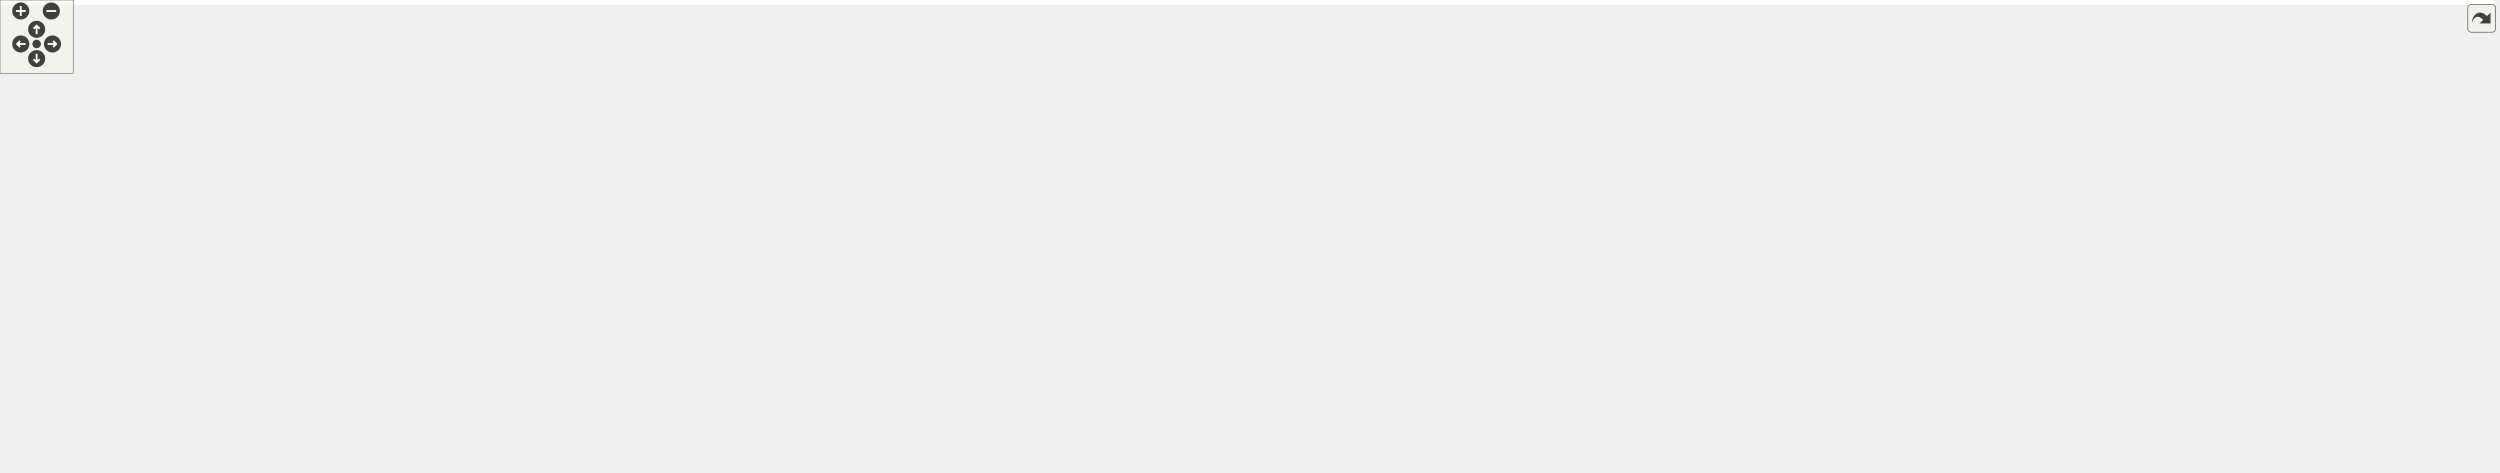
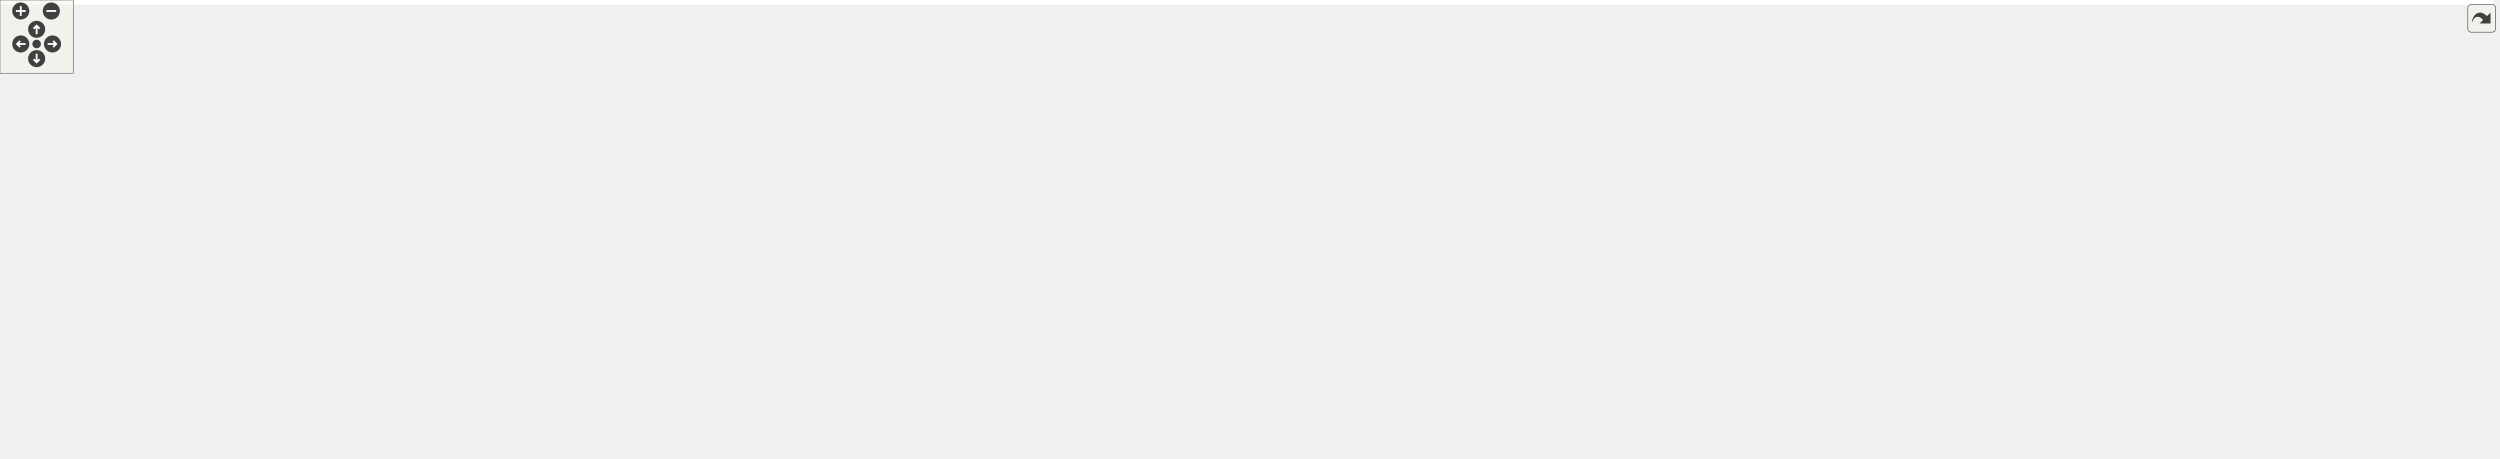
<svg xmlns="http://www.w3.org/2000/svg" xmlns:xlink="http://www.w3.org/1999/xlink" id="main" version="1.1" xml:space="preserve">
  <style type="text/css">
.edge:hover path { stroke: red; }
.edge:hover polygon { stroke: red; fill: red; }
</style>
  <defs>
    <circle id="rim" cx="0" cy="0" r="7" />
    <circle id="rim2" cx="0" cy="0" r="3.5" />
    <g id="zoomPlus">
      <use xlink:href="#rim" fill="#404040">
        <set attributeName="fill" to="#808080" begin="zoomplus.mouseover" end="zoomplus.mouseout" />
      </use>
      <path d="M-4,0h8M0,-4v8" fill="none" stroke="white" stroke-width="1.5" pointer-events="none" />
    </g>
    <g id="zoomMin">
      <use xlink:href="#rim" fill="#404040">
        <set attributeName="fill" to="#808080" begin="zoomminus.mouseover" end="zoomminus.mouseout" />
      </use>
      <path d="M-4,0h8" fill="none" stroke="white" stroke-width="1.5" pointer-events="none" />
    </g>
    <g id="dirArrow">
      <path fill="none" stroke="white" stroke-width="1.5" d="M0,-3.0v7 M-2.5,-0.5L0,-3.0L2.5,-0.5" />
    </g>
    <g id="resetDef">
      <use xlink:href="#rim2" fill="#404040">
        <set attributeName="fill" to="#808080" begin="reset.mouseover" end="reset.mouseout" />
      </use>
    </g>
  </defs>
  <svg id="graph" class="graph">
    <g id="viewport">
-       <polygon fill="white" stroke="transparent" points="-4,4 -4,-326 2042,-326 2042,4 -4,4" />
+       <polygon fill="white" stroke="transparent" points="-4,4 -4,-315 2042,-315 2042,4 -4,4" />
      <g id="node1" class="node">
        <g id="a_node1">
          <a xlink:title=" ">
-             <polygon fill="#bfbfbf" stroke="black" points="1095,-280.5 1095,-321.5 1219,-321.5 1219,-280.5 1095,-280.5" />
-             <text text-anchor="start" x="1103" y="-309.5" font-family="Helvetica" font-size="10.00">/hosthome/MaCh3_2.2.0</text>
-             <text text-anchor="start" x="1103" y="-298.5" font-family="Helvetica" font-size="10.00">/Plotting/plottingUtils</text>
-             <text text-anchor="middle" x="1157" y="-287.5" font-family="Helvetica" font-size="10.00">/plottingUtils.cpp</text>
+             <polygon fill="#bfbfbf" stroke="black" points="1084.5,-280.5 1084.5,-310.5 1229.5,-310.5 1229.5,-280.5 1084.5,-280.5" />
+             <text text-anchor="start" x="1092.5" y="-298.5" font-family="Helvetica" font-size="10.00">/hosthome/v2.2.0/Plotting</text>
+             <text text-anchor="middle" x="1157" y="-287.5" font-family="Helvetica" font-size="10.00">/plottingUtils/plottingUtils.cpp</text>
          </a>
        </g>
      </g>
      <g id="node2" class="node">
        <g id="a_node2">
          <a xlink:href="plottingUtils_8h.html" target="_top" xlink:title=" ">
            <polygon fill="white" stroke="black" points="1118.5,-224.5 1118.5,-243.5 1195.5,-243.5 1195.5,-224.5 1118.5,-224.5" />
            <text text-anchor="middle" x="1157" y="-231.5" font-family="Helvetica" font-size="10.00">plottingUtils.h</text>
          </a>
        </g>
      </g>
      <g id="edge1" class="edge">
-         <path fill="none" stroke="midnightblue" d="M1157,-280.5C1157,-272.07 1157,-262.24 1157,-253.87" />
-         <polygon fill="midnightblue" stroke="midnightblue" points="1160.5,-253.65 1157,-243.65 1153.5,-253.65 1160.5,-253.65" />
+         <path fill="none" stroke="midnightblue" d="M1157,-280.4C1157,-272.47 1157,-262.46 1157,-253.86" />
+         <polygon fill="midnightblue" stroke="midnightblue" points="1160.5,-253.66 1157,-243.66 1153.5,-253.66 1160.5,-253.66" />
      </g>
      <g id="node3" class="node">
        <g id="a_node3">
          <a xlink:href="MaCh3Logger_8h.html" target="_top" xlink:title="KS: Based on this https://github.com/gabime/spdlog/blob/a2b4262090fd3f005c2315dcb5be2f0f1774a005/incl...">
            <polygon fill="white" stroke="black" points="229,-112.5 229,-131.5 355,-131.5 355,-112.5 229,-112.5" />
            <text text-anchor="middle" x="292" y="-119.5" font-family="Helvetica" font-size="10.00">Manager/MaCh3Logger.h</text>
          </a>
        </g>
      </g>
      <g id="edge2" class="edge">
        <path fill="none" stroke="midnightblue" d="M1118.29,-232.86C965,-232.03 405.63,-226.39 337,-188 318.7,-177.76 306.22,-156.6 299.13,-141.2" />
        <polygon fill="midnightblue" stroke="midnightblue" points="302.2,-139.49 295.07,-131.66 295.76,-142.23 302.2,-139.49" />
      </g>
      <g id="node4" class="node">
        <g id="a_node4">
          <a xlink:title=" ">
            <polygon fill="white" stroke="#bfbfbf" points="0,-0.5 0,-19.5 54,-19.5 54,-0.5 0,-0.5" />
            <text text-anchor="middle" x="27" y="-7.5" font-family="Helvetica" font-size="10.00">iostream</text>
          </a>
        </g>
      </g>
      <g id="edge25" class="edge">
        <path fill="none" stroke="midnightblue" d="M1118.07,-232.04C973.77,-228.31 469.62,-213.68 311,-188 218.19,-172.97 191.97,-172.24 107,-132 68.1,-113.58 48.06,-114.08 28,-76 20.52,-61.8 21.04,-43.32 22.98,-29.7" />
        <polygon fill="midnightblue" stroke="midnightblue" points="26.47,-30.06 24.8,-19.6 19.59,-28.82 26.47,-30.06" />
      </g>
      <g id="node12" class="node">
        <g id="a_node12">
          <a xlink:title=" ">
            <polygon fill="white" stroke="#bfbfbf" points="549,-0.5 549,-19.5 599,-19.5 599,-0.5 549,-0.5" />
            <text text-anchor="middle" x="574" y="-7.5" font-family="Helvetica" font-size="10.00">iomanip</text>
          </a>
        </g>
      </g>
      <g id="edge24" class="edge">
        <path fill="none" stroke="midnightblue" d="M1118.14,-233.05C991.97,-232.8 599.77,-228.74 562,-188 521.21,-144.01 549.44,-64.5 565.27,-28.98" />
        <polygon fill="midnightblue" stroke="midnightblue" points="568.48,-30.37 569.52,-19.83 562.13,-27.42 568.48,-30.37" />
      </g>
      <g id="node16" class="node">
        <g id="a_node16">
          <a xlink:href="MaCh3Exception_8h.html" target="_top" xlink:title=" ">
            <polygon fill="white" stroke="black" points="346,-168.5 346,-187.5 486,-187.5 486,-168.5 346,-168.5" />
            <text text-anchor="middle" x="416" y="-175.5" font-family="Helvetica" font-size="10.00">Manager/MaCh3Exception.h</text>
          </a>
        </g>
      </g>
      <g id="edge17" class="edge">
        <path fill="none" stroke="midnightblue" d="M1118.4,-230.34C1020.08,-223.55 752.17,-204.88 529,-188 518.41,-187.2 507.26,-186.34 496.26,-185.47" />
        <polygon fill="midnightblue" stroke="midnightblue" points="496.46,-181.98 486.22,-184.68 495.91,-188.95 496.46,-181.98" />
      </g>
      <g id="node18" class="node">
        <g id="a_node18">
          <a xlink:title=" ">
            <polygon fill="white" stroke="#bfbfbf" points="571,-168.5 571,-187.5 627,-187.5 627,-168.5 571,-168.5" />
            <text text-anchor="middle" x="599" y="-175.5" font-family="Helvetica" font-size="10.00">algorithm</text>
          </a>
        </g>
      </g>
      <g id="edge23" class="edge">
        <path fill="none" stroke="midnightblue" d="M1118.27,-231.59C1031.58,-228 815.48,-216.7 637,-188 636.9,-187.98 636.8,-187.97 636.7,-187.95" />
        <polygon fill="midnightblue" stroke="midnightblue" points="637.61,-184.56 627.13,-186.15 636.31,-191.44 637.61,-184.56" />
      </g>
      <g id="node19" class="node">
        <g id="a_node19">
          <a xlink:title=" ">
            <polygon fill="white" stroke="#bfbfbf" points="645.5,-168.5 645.5,-187.5 680.5,-187.5 680.5,-168.5 645.5,-168.5" />
            <text text-anchor="middle" x="663" y="-175.5" font-family="Helvetica" font-size="10.00">map</text>
          </a>
        </g>
      </g>
      <g id="edge26" class="edge">
        <path fill="none" stroke="midnightblue" d="M1118.42,-232.22C1039.58,-229.99 854.38,-221.55 690.81,-187.65" />
        <polygon fill="midnightblue" stroke="midnightblue" points="691.07,-184.13 680.56,-185.49 689.62,-190.98 691.07,-184.13" />
      </g>
      <g id="node20" class="node">
        <g id="a_node20">
          <a xlink:title=" ">
            <polygon fill="white" stroke="#bfbfbf" points="698.5,-168.5 698.5,-187.5 761.5,-187.5 761.5,-168.5 698.5,-168.5" />
            <text text-anchor="middle" x="730" y="-175.5" font-family="Helvetica" font-size="10.00">TCanvas.h</text>
          </a>
        </g>
      </g>
      <g id="edge27" class="edge">
        <path fill="none" stroke="midnightblue" d="M1118.47,-229.79C1050.51,-223.86 904.77,-209.89 771.69,-187.95" />
        <polygon fill="midnightblue" stroke="midnightblue" points="772.16,-184.48 761.72,-186.29 771.01,-191.39 772.16,-184.48" />
      </g>
      <g id="node21" class="node">
        <g id="a_node21">
          <a xlink:title=" ">
            <polygon fill="white" stroke="#bfbfbf" points="780,-168.5 780,-187.5 850,-187.5 850,-168.5 780,-168.5" />
            <text text-anchor="middle" x="815" y="-175.5" font-family="Helvetica" font-size="10.00">TGraph2D.h</text>
          </a>
        </g>
      </g>
      <g id="edge28" class="edge">
        <path fill="none" stroke="midnightblue" d="M1118.32,-227.81C1063.22,-220.28 958.74,-205.47 859.89,-188.08" />
        <polygon fill="midnightblue" stroke="midnightblue" points="860.49,-184.63 850.03,-186.34 859.27,-191.53 860.49,-184.63" />
      </g>
      <g id="node22" class="node">
        <g id="a_node22">
          <a xlink:title=" ">
            <polygon fill="white" stroke="#bfbfbf" points="868,-168.5 868,-187.5 922,-187.5 922,-168.5 868,-168.5" />
            <text text-anchor="middle" x="895" y="-175.5" font-family="Helvetica" font-size="10.00">TColor.h</text>
          </a>
        </g>
      </g>
      <g id="edge29" class="edge">
        <path fill="none" stroke="midnightblue" d="M1118.28,-225.76C1073.37,-217.24 997.15,-202.43 932,-188 931.9,-187.98 931.8,-187.96 931.7,-187.93" />
        <polygon fill="midnightblue" stroke="midnightblue" points="932.58,-184.54 922.05,-185.72 931.01,-191.37 932.58,-184.54" />
      </g>
      <g id="node23" class="node">
        <g id="a_node23">
          <a xlink:title=" ">
            <polygon fill="white" stroke="#bfbfbf" points="940.5,-168.5 940.5,-187.5 1011.5,-187.5 1011.5,-168.5 940.5,-168.5" />
            <text text-anchor="middle" x="976" y="-175.5" font-family="Helvetica" font-size="10.00">TDirectory.h</text>
          </a>
        </g>
      </g>
      <g id="edge30" class="edge">
        <path fill="none" stroke="midnightblue" d="M1128.32,-224.44C1097.47,-215.24 1048.27,-200.56 1014.17,-190.39" />
        <polygon fill="midnightblue" stroke="midnightblue" points="1015.13,-187.02 1004.55,-187.52 1013.13,-193.73 1015.13,-187.02" />
      </g>
      <g id="node24" class="node">
        <g id="a_node24">
          <a xlink:title=" ">
            <polygon fill="white" stroke="#bfbfbf" points="1029.5,-168.5 1029.5,-187.5 1076.5,-187.5 1076.5,-168.5 1029.5,-168.5" />
            <text text-anchor="middle" x="1053" y="-175.5" font-family="Helvetica" font-size="10.00">TFile.h</text>
          </a>
        </g>
      </g>
      <g id="edge31" class="edge">
        <path fill="none" stroke="midnightblue" d="M1140.29,-224.32C1123.69,-215.7 1098,-202.36 1078.78,-192.39" />
        <polygon fill="midnightblue" stroke="midnightblue" points="1080.16,-189.16 1069.67,-187.65 1076.93,-195.37 1080.16,-189.16" />
      </g>
      <g id="node25" class="node">
        <g id="a_node25">
          <a xlink:title=" ">
            <polygon fill="white" stroke="#bfbfbf" points="1094.5,-168.5 1094.5,-187.5 1151.5,-187.5 1151.5,-168.5 1094.5,-168.5" />
            <text text-anchor="middle" x="1123" y="-175.5" font-family="Helvetica" font-size="10.00">TGraph.h</text>
          </a>
        </g>
      </g>
      <g id="edge32" class="edge">
        <path fill="none" stroke="midnightblue" d="M1151.39,-224.08C1146.63,-216.53 1139.68,-205.49 1133.85,-196.23" />
        <polygon fill="midnightblue" stroke="midnightblue" points="1136.8,-194.35 1128.51,-187.75 1130.88,-198.08 1136.8,-194.35" />
      </g>
      <g id="node26" class="node">
        <g id="a_node26">
          <a xlink:title=" ">
            <polygon fill="white" stroke="#bfbfbf" points="1170,-168.5 1170,-187.5 1214,-187.5 1214,-168.5 1170,-168.5" />
            <text text-anchor="middle" x="1192" y="-175.5" font-family="Helvetica" font-size="10.00">TH1.h</text>
          </a>
        </g>
      </g>
      <g id="edge33" class="edge">
        <path fill="none" stroke="midnightblue" d="M1162.78,-224.08C1167.67,-216.53 1174.83,-205.49 1180.83,-196.23" />
        <polygon fill="midnightblue" stroke="midnightblue" points="1183.83,-198.05 1186.33,-187.75 1177.95,-194.24 1183.83,-198.05" />
      </g>
      <g id="node27" class="node">
        <g id="a_node27">
          <a xlink:title=" ">
            <polygon fill="white" stroke="#bfbfbf" points="1232.5,-168.5 1232.5,-187.5 1283.5,-187.5 1283.5,-168.5 1232.5,-168.5" />
            <text text-anchor="middle" x="1258" y="-175.5" font-family="Helvetica" font-size="10.00">TH1D.h</text>
          </a>
        </g>
      </g>
      <g id="edge34" class="edge">
        <path fill="none" stroke="midnightblue" d="M1173.23,-224.32C1189.35,-215.7 1214.3,-202.36 1232.96,-192.39" />
        <polygon fill="midnightblue" stroke="midnightblue" points="1234.64,-195.46 1241.81,-187.65 1231.34,-189.28 1234.64,-195.46" />
      </g>
      <g id="node28" class="node">
        <g id="a_node28">
          <a xlink:title=" ">
            <polygon fill="white" stroke="#bfbfbf" points="1302,-168.5 1302,-187.5 1346,-187.5 1346,-168.5 1302,-168.5" />
            <text text-anchor="middle" x="1324" y="-175.5" font-family="Helvetica" font-size="10.00">TH2.h</text>
          </a>
        </g>
      </g>
      <g id="edge35" class="edge">
        <path fill="none" stroke="midnightblue" d="M1183.46,-224.44C1213.01,-214.89 1260.8,-199.44 1292.31,-189.25" />
        <polygon fill="midnightblue" stroke="midnightblue" points="1293.49,-192.54 1301.93,-186.14 1291.34,-185.88 1293.49,-192.54" />
      </g>
      <g id="node29" class="node">
        <g id="a_node29">
          <a xlink:title=" ">
            <polygon fill="white" stroke="#bfbfbf" points="1364,-168.5 1364,-187.5 1426,-187.5 1426,-168.5 1364,-168.5" />
            <text text-anchor="middle" x="1395" y="-175.5" font-family="Helvetica" font-size="10.00">TH2Poly.h</text>
          </a>
        </g>
      </g>
      <g id="edge36" class="edge">
        <path fill="none" stroke="midnightblue" d="M1194.71,-224.44C1238.12,-214.59 1309.18,-198.47 1353.95,-188.31" />
        <polygon fill="midnightblue" stroke="midnightblue" points="1354.93,-191.68 1363.91,-186.05 1353.38,-184.85 1354.93,-191.68" />
      </g>
      <g id="node30" class="node">
        <g id="a_node30">
          <a xlink:title=" ">
            <polygon fill="white" stroke="#bfbfbf" points="1444,-168.5 1444,-187.5 1508,-187.5 1508,-168.5 1444,-168.5" />
            <text text-anchor="middle" x="1476" y="-175.5" font-family="Helvetica" font-size="10.00">THStack.h</text>
          </a>
        </g>
      </g>
      <g id="edge37" class="edge">
        <path fill="none" stroke="midnightblue" d="M1195.8,-227.42C1247.74,-219.79 1342.99,-205.27 1433.89,-188.13" />
        <polygon fill="midnightblue" stroke="midnightblue" points="1434.63,-191.55 1443.81,-186.24 1433.33,-184.67 1434.63,-191.55" />
      </g>
      <g id="node31" class="node">
        <g id="a_node31">
          <a xlink:title=" ">
            <polygon fill="white" stroke="#bfbfbf" points="1526.5,-168.5 1526.5,-187.5 1573.5,-187.5 1573.5,-168.5 1526.5,-168.5" />
            <text text-anchor="middle" x="1550" y="-175.5" font-family="Helvetica" font-size="10.00">TKey.h</text>
          </a>
        </g>
      </g>
      <g id="edge38" class="edge">
        <path fill="none" stroke="midnightblue" d="M1195.65,-229.98C1260.13,-224.55 1393.85,-211.62 1516.37,-187.85" />
        <polygon fill="midnightblue" stroke="midnightblue" points="1517.17,-191.26 1526.3,-185.9 1515.81,-184.39 1517.17,-191.26" />
      </g>
      <g id="node32" class="node">
        <g id="a_node32">
          <a xlink:title=" ">
            <polygon fill="white" stroke="#bfbfbf" points="1592,-168.5 1592,-187.5 1646,-187.5 1646,-168.5 1592,-168.5" />
            <text text-anchor="middle" x="1619" y="-175.5" font-family="Helvetica" font-size="10.00">TLatex.h</text>
          </a>
        </g>
      </g>
      <g id="edge39" class="edge">
        <path fill="none" stroke="midnightblue" d="M1195.73,-230.73C1269.18,-226.03 1433.86,-213.61 1581.79,-187.98" />
        <polygon fill="midnightblue" stroke="midnightblue" points="1582.72,-191.37 1591.96,-186.19 1581.51,-184.48 1582.72,-191.37" />
      </g>
      <g id="node33" class="node">
        <g id="a_node33">
          <a xlink:title=" ">
            <polygon fill="white" stroke="#bfbfbf" points="1664,-168.5 1664,-187.5 1726,-187.5 1726,-168.5 1664,-168.5" />
            <text text-anchor="middle" x="1695" y="-175.5" font-family="Helvetica" font-size="10.00">TLegend.h</text>
          </a>
        </g>
      </g>
      <g id="edge40" class="edge">
        <path fill="none" stroke="midnightblue" d="M1195.64,-231.24C1278.07,-227.11 1477.4,-215.15 1653.66,-188.02" />
        <polygon fill="midnightblue" stroke="midnightblue" points="1654.29,-191.47 1663.63,-186.47 1653.21,-184.55 1654.29,-191.47" />
      </g>
      <g id="node34" class="node">
        <g id="a_node34">
          <a xlink:title=" ">
            <polygon fill="white" stroke="#bfbfbf" points="1744.5,-168.5 1744.5,-187.5 1793.5,-187.5 1793.5,-168.5 1744.5,-168.5" />
            <text text-anchor="middle" x="1769" y="-175.5" font-family="Helvetica" font-size="10.00">TLine.h</text>
          </a>
        </g>
      </g>
      <g id="edge41" class="edge">
        <path fill="none" stroke="midnightblue" d="M1195.51,-232.4C1287.29,-230.47 1526.19,-222.43 1734.34,-187.78" />
        <polygon fill="midnightblue" stroke="midnightblue" points="1734.95,-191.23 1744.23,-186.11 1733.79,-184.33 1734.95,-191.23" />
      </g>
      <g id="node35" class="node">
        <g id="a_node35">
          <a xlink:title=" ">
            <polygon fill="white" stroke="#bfbfbf" points="1812,-168.5 1812,-187.5 1870,-187.5 1870,-168.5 1812,-168.5" />
            <text text-anchor="middle" x="1841" y="-175.5" font-family="Helvetica" font-size="10.00">TROOT.h</text>
          </a>
        </g>
      </g>
      <g id="edge42" class="edge">
        <path fill="none" stroke="midnightblue" d="M1195.83,-232.5C1295.19,-230.74 1566.76,-222.99 1801.54,-187.98" />
        <polygon fill="midnightblue" stroke="midnightblue" points="1802.27,-191.41 1811.63,-186.45 1801.22,-184.49 1802.27,-191.41" />
      </g>
      <g id="node36" class="node">
        <g id="a_node36">
          <a xlink:title=" ">
            <polygon fill="white" stroke="#bfbfbf" points="1888.5,-168.5 1888.5,-187.5 1941.5,-187.5 1941.5,-168.5 1888.5,-168.5" />
            <text text-anchor="middle" x="1915" y="-175.5" font-family="Helvetica" font-size="10.00">TStyle.h</text>
          </a>
        </g>
      </g>
      <g id="edge43" class="edge">
        <path fill="none" stroke="midnightblue" d="M1195.62,-233.07C1302.67,-232.72 1612.23,-228.18 1878.14,-187.81" />
        <polygon fill="midnightblue" stroke="midnightblue" points="1879.02,-191.21 1888.37,-186.23 1877.96,-184.29 1879.02,-191.21" />
      </g>
      <g id="node37" class="node">
        <g id="a_node37">
          <a xlink:title=" ">
            <polygon fill="white" stroke="#bfbfbf" points="1960,-168.5 1960,-187.5 2038,-187.5 2038,-168.5 1960,-168.5" />
            <text text-anchor="middle" x="1999" y="-175.5" font-family="Helvetica" font-size="10.00">TMultiGraph.h</text>
          </a>
        </g>
      </g>
      <g id="edge44" class="edge">
        <path fill="none" stroke="midnightblue" d="M1195.58,-232.57C1309.48,-230.93 1654.29,-223.29 1949.72,-187.99" />
        <polygon fill="midnightblue" stroke="midnightblue" points="1950.26,-191.45 1959.77,-186.78 1949.42,-184.51 1950.26,-191.45" />
      </g>
      <g id="edge3" class="edge">
        <path fill="none" stroke="midnightblue" d="M228.76,-114.32C171.01,-107.2 90.81,-94.38 65,-76 49.06,-64.65 38.77,-44.36 32.97,-29.45" />
        <polygon fill="midnightblue" stroke="midnightblue" points="36.17,-28.01 29.53,-19.76 29.58,-30.35 36.17,-28.01" />
      </g>
      <g id="node5" class="node">
        <g id="a_node5">
          <a xlink:title=" ">
            <polygon fill="white" stroke="#bfbfbf" points="229,-0.5 229,-19.5 281,-19.5 281,-0.5 229,-0.5" />
            <text text-anchor="middle" x="255" y="-7.5" font-family="Helvetica" font-size="10.00">sstream</text>
          </a>
        </g>
      </g>
      <g id="edge4" class="edge">
        <path fill="none" stroke="midnightblue" d="M301.14,-112.44C313.42,-99.86 332.52,-75.74 322,-56 314.45,-41.83 300.24,-31.33 286.84,-24.06" />
        <polygon fill="midnightblue" stroke="midnightblue" points="288.3,-20.87 277.79,-19.53 285.17,-27.13 288.3,-20.87" />
      </g>
      <g id="node6" class="node">
        <g id="a_node6">
          <a xlink:title=" ">
            <polygon fill="white" stroke="#bfbfbf" points="253.5,-56.5 253.5,-75.5 312.5,-75.5 312.5,-56.5 253.5,-56.5" />
            <text text-anchor="middle" x="283" y="-63.5" font-family="Helvetica" font-size="10.00">functional</text>
          </a>
        </g>
      </g>
      <g id="edge5" class="edge">
        <path fill="none" stroke="midnightblue" d="M290.51,-112.08C289.32,-104.93 287.61,-94.64 286.12,-85.69" />
        <polygon fill="midnightblue" stroke="midnightblue" points="289.55,-85.04 284.46,-75.75 282.65,-86.19 289.55,-85.04" />
      </g>
      <g id="node7" class="node">
        <g id="a_node7">
          <a xlink:title=" ">
            <polygon fill="white" stroke="#bfbfbf" points="473.5,-56.5 473.5,-75.5 514.5,-75.5 514.5,-56.5 473.5,-56.5" />
            <text text-anchor="middle" x="494" y="-63.5" font-family="Helvetica" font-size="10.00">string</text>
          </a>
        </g>
      </g>
      <g id="edge6" class="edge">
        <path fill="none" stroke="midnightblue" d="M326.04,-112.48C358.84,-104.18 410.08,-90.99 463.69,-76.01" />
        <polygon fill="midnightblue" stroke="midnightblue" points="464.69,-79.37 473.37,-73.29 462.8,-72.63 464.69,-79.37" />
      </g>
      <g id="node8" class="node">
        <g id="a_node8">
          <a xlink:title=" ">
            <polygon fill="white" stroke="#bfbfbf" points="74,-56.5 74,-75.5 132,-75.5 132,-56.5 74,-56.5" />
            <text text-anchor="middle" x="103" y="-63.5" font-family="Helvetica" font-size="10.00">exception</text>
          </a>
        </g>
      </g>
      <g id="edge7" class="edge">
        <path fill="none" stroke="midnightblue" d="M262.05,-112.44C229.65,-103.19 177.86,-88.39 142.23,-78.21" />
        <polygon fill="midnightblue" stroke="midnightblue" points="142.76,-74.72 132.19,-75.34 140.84,-81.45 142.76,-74.72" />
      </g>
      <g id="node9" class="node">
        <g id="a_node9">
          <a xlink:href="Core_8h.html" target="_top" xlink:title=" ">
            <polygon fill="white" stroke="black" points="369,-56.5 369,-75.5 455,-75.5 455,-56.5 369,-56.5" />
            <text text-anchor="middle" x="412" y="-63.5" font-family="Helvetica" font-size="10.00">Manager/Core.h</text>
          </a>
        </g>
      </g>
      <g id="edge8" class="edge">
        <path fill="none" stroke="midnightblue" d="M311.01,-112.44C330.59,-103.64 361.31,-89.81 383.73,-79.72" />
        <polygon fill="midnightblue" stroke="midnightblue" points="385.39,-82.81 393.07,-75.52 382.52,-76.43 385.39,-82.81" />
      </g>
      <g id="node15" class="node">
        <g id="a_node15">
          <a xlink:title=" ">
            <polygon fill="white" stroke="#bfbfbf" points="150.5,-56.5 150.5,-75.5 235.5,-75.5 235.5,-56.5 150.5,-56.5" />
            <text text-anchor="middle" x="193" y="-63.5" font-family="Helvetica" font-size="10.00">spdlog/spdlog.h</text>
          </a>
        </g>
      </g>
      <g id="edge16" class="edge">
        <path fill="none" stroke="midnightblue" d="M276.09,-112.32C260.36,-103.74 236.06,-90.49 217.79,-80.52" />
        <polygon fill="midnightblue" stroke="midnightblue" points="219.32,-77.37 208.87,-75.65 215.97,-83.52 219.32,-77.37" />
      </g>
      <g id="edge11" class="edge">
        <path fill="none" stroke="midnightblue" d="M368.96,-58.96C292.84,-48.29 135.76,-26.26 64.1,-16.2" />
        <polygon fill="midnightblue" stroke="midnightblue" points="64.56,-12.73 54.17,-14.81 63.59,-19.67 64.56,-12.73" />
      </g>
      <g id="edge9" class="edge">
        <path fill="none" stroke="midnightblue" d="M387.12,-56.44C360.71,-47.36 318.78,-32.94 289.26,-22.78" />
        <polygon fill="midnightblue" stroke="midnightblue" points="290.36,-19.46 279.76,-19.52 288.08,-26.08 290.36,-19.46" />
      </g>
      <g id="node10" class="node">
        <g id="a_node10">
          <a xlink:title=" ">
            <polygon fill="white" stroke="#bfbfbf" points="419,-0.5 419,-19.5 469,-19.5 469,-0.5 419,-0.5" />
            <text text-anchor="middle" x="444" y="-7.5" font-family="Helvetica" font-size="10.00">fstream</text>
          </a>
        </g>
      </g>
      <g id="edge10" class="edge">
        <path fill="none" stroke="midnightblue" d="M417.28,-56.08C421.71,-48.61 428.16,-37.72 433.62,-28.52" />
        <polygon fill="midnightblue" stroke="midnightblue" points="436.73,-30.14 438.81,-19.75 430.71,-26.57 436.73,-30.14" />
      </g>
      <g id="node11" class="node">
        <g id="a_node11">
          <a xlink:title=" ">
            <polygon fill="white" stroke="#bfbfbf" points="487.5,-0.5 487.5,-19.5 530.5,-19.5 530.5,-0.5 487.5,-0.5" />
            <text text-anchor="middle" x="509" y="-7.5" font-family="Helvetica" font-size="10.00">vector</text>
          </a>
        </g>
      </g>
      <g id="edge12" class="edge">
        <path fill="none" stroke="midnightblue" d="M427.58,-56.32C443,-47.74 466.81,-34.49 484.71,-24.52" />
        <polygon fill="midnightblue" stroke="midnightblue" points="486.42,-27.58 493.45,-19.65 483.01,-21.46 486.42,-27.58" />
      </g>
      <g id="edge13" class="edge">
        <path fill="none" stroke="midnightblue" d="M437.67,-56.44C465.08,-47.31 508.69,-32.77 539.19,-22.6" />
        <polygon fill="midnightblue" stroke="midnightblue" points="540.6,-25.82 548.98,-19.34 538.39,-19.18 540.6,-25.82" />
      </g>
      <g id="node13" class="node">
        <g id="a_node13">
          <a xlink:title=" ">
            <polygon fill="white" stroke="#bfbfbf" points="299,-0.5 299,-19.5 343,-19.5 343,-0.5 299,-0.5" />
            <text text-anchor="middle" x="321" y="-7.5" font-family="Helvetica" font-size="10.00">cmath</text>
          </a>
        </g>
      </g>
      <g id="edge14" class="edge">
        <path fill="none" stroke="midnightblue" d="M397.38,-56.32C383.05,-47.82 360.99,-34.73 344.25,-24.8" />
        <polygon fill="midnightblue" stroke="midnightblue" points="345.97,-21.75 335.58,-19.65 342.4,-27.77 345.97,-21.75" />
      </g>
      <g id="node14" class="node">
        <g id="a_node14">
          <a xlink:title=" ">
            <polygon fill="white" stroke="#bfbfbf" points="361,-0.5 361,-19.5 401,-19.5 401,-0.5 361,-0.5" />
            <text text-anchor="middle" x="381" y="-7.5" font-family="Helvetica" font-size="10.00">limits</text>
          </a>
        </g>
      </g>
      <g id="edge15" class="edge">
        <path fill="none" stroke="midnightblue" d="M406.88,-56.08C402.59,-48.61 396.34,-37.72 391.06,-28.52" />
        <polygon fill="midnightblue" stroke="midnightblue" points="394.04,-26.68 386.02,-19.75 387.97,-30.17 394.04,-26.68" />
      </g>
      <g id="edge21" class="edge">
        <path fill="none" stroke="midnightblue" d="M396.35,-168.44C376.04,-159.6 344.1,-145.69 320.9,-135.59" />
        <polygon fill="midnightblue" stroke="midnightblue" points="322.12,-132.3 311.56,-131.52 319.33,-138.72 322.12,-132.3" />
      </g>
      <g id="edge18" class="edge">
        <path fill="none" stroke="midnightblue" d="M355.63,-168.45C261.33,-153.86 85.43,-121.29 43,-76 31.46,-63.69 27.87,-44.43 26.91,-30.07" />
        <polygon fill="midnightblue" stroke="midnightblue" points="30.4,-29.72 26.62,-19.83 23.41,-29.93 30.4,-29.72" />
      </g>
      <g id="edge19" class="edge">
        <path fill="none" stroke="midnightblue" d="M435.23,-168.37C449.77,-160.84 469.05,-148.53 480,-132 489.06,-118.32 492.38,-99.78 493.53,-86" />
        <polygon fill="midnightblue" stroke="midnightblue" points="497.04,-85.93 494.08,-75.76 490.05,-85.56 497.04,-85.93" />
      </g>
      <g id="edge22" class="edge">
        <path fill="none" stroke="midnightblue" d="M412.66,-168.2C409.45,-159.24 404.82,-144.88 403,-132 400.8,-116.47 403.57,-98.85 406.6,-85.87" />
        <polygon fill="midnightblue" stroke="midnightblue" points="410.08,-86.39 409.21,-75.83 403.31,-84.63 410.08,-86.39" />
      </g>
      <g id="node17" class="node">
        <g id="a_node17">
          <a xlink:title=" ">
            <polygon fill="white" stroke="#bfbfbf" points="411.5,-112.5 411.5,-131.5 470.5,-131.5 470.5,-112.5 411.5,-112.5" />
            <text text-anchor="middle" x="441" y="-119.5" font-family="Helvetica" font-size="10.00">stdexcept</text>
          </a>
        </g>
      </g>
      <g id="edge20" class="edge">
        <path fill="none" stroke="midnightblue" d="M420.13,-168.08C423.51,-160.77 428.42,-150.18 432.62,-141.1" />
        <polygon fill="midnightblue" stroke="midnightblue" points="435.92,-142.3 436.95,-131.75 429.57,-139.36 435.92,-142.3" />
      </g>
    </g>
  </svg>
  <g id="navigator" transform="translate(0 0)" fill="#404254">
    <rect fill="#f2f5e9" fill-opacity="0.5" stroke="#606060" stroke-width=".5" x="0" y="0" width="60" height="60" />
    <use id="zoomplus" xlink:href="#zoomPlus" x="17" y="9" />
    <use id="zoomminus" xlink:href="#zoomMin" x="42" y="9" />
    <use id="reset" xlink:href="#resetDef" x="30" y="36" />
    <g id="arrowUp" xlink:href="#dirArrow" transform="translate(30 24)">
      <use xlink:href="#rim" fill="#404040">
        <set attributeName="fill" to="#808080" begin="arrowUp.mouseover" end="arrowUp.mouseout" />
      </use>
      <path fill="none" stroke="white" stroke-width="1.5" d="M0,-3.0v7 M-2.5,-0.5L0,-3.0L2.5,-0.5" />
    </g>
    <g id="arrowRight" xlink:href="#dirArrow" transform="rotate(90) translate(36 -43)">
      <use xlink:href="#rim" fill="#404040">
        <set attributeName="fill" to="#808080" begin="arrowRight.mouseover" end="arrowRight.mouseout" />
      </use>
      <path fill="none" stroke="white" stroke-width="1.5" d="M0,-3.0v7 M-2.5,-0.5L0,-3.0L2.5,-0.5" />
    </g>
    <g id="arrowDown" xlink:href="#dirArrow" transform="rotate(180) translate(-30 -48)">
      <use xlink:href="#rim" fill="#404040">
        <set attributeName="fill" to="#808080" begin="arrowDown.mouseover" end="arrowDown.mouseout" />
      </use>
      <path fill="none" stroke="white" stroke-width="1.5" d="M0,-3.0v7 M-2.5,-0.5L0,-3.0L2.5,-0.5" />
    </g>
    <g id="arrowLeft" xlink:href="#dirArrow" transform="rotate(270) translate(-36 17)">
      <use xlink:href="#rim" fill="#404040">
        <set attributeName="fill" to="#808080" begin="arrowLeft.mouseover" end="arrowLeft.mouseout" />
      </use>
      <path fill="none" stroke="white" stroke-width="1.5" d="M0,-3.0v7 M-2.5,-0.5L0,-3.0L2.5,-0.5" />
    </g>
  </g>
  <svg viewBox="0 0 15 15" width="100%" height="30px" preserveAspectRatio="xMaxYMin meet">
    <g id="arrow_out" transform="scale(0.3 0.3)">
      <a xlink:href="plottingUtils_8cpp__incl_org.svg" target="_base">
        <rect id="button" ry="5" rx="5" y="6" x="6" height="38" width="38" fill="#f2f5e9" fill-opacity="0.5" stroke="#606060" stroke-width="1.0" />
        <path id="arrow" d="M 11.5,31.437 C 11.94,20.098 22.043,11.323 32.159,21.979 L 37.069,17.246 C 37.069,17.246 37.088,32 37.088,32 L 22.16,31.978 C 22.16,31.978 26.998,27.14 26.998,27.14 C 18.529,18.264 13.292,25.23 11.5,31.437 z" style="fill:#404040;" />
      </a>
    </g>
  </svg>
</svg>
